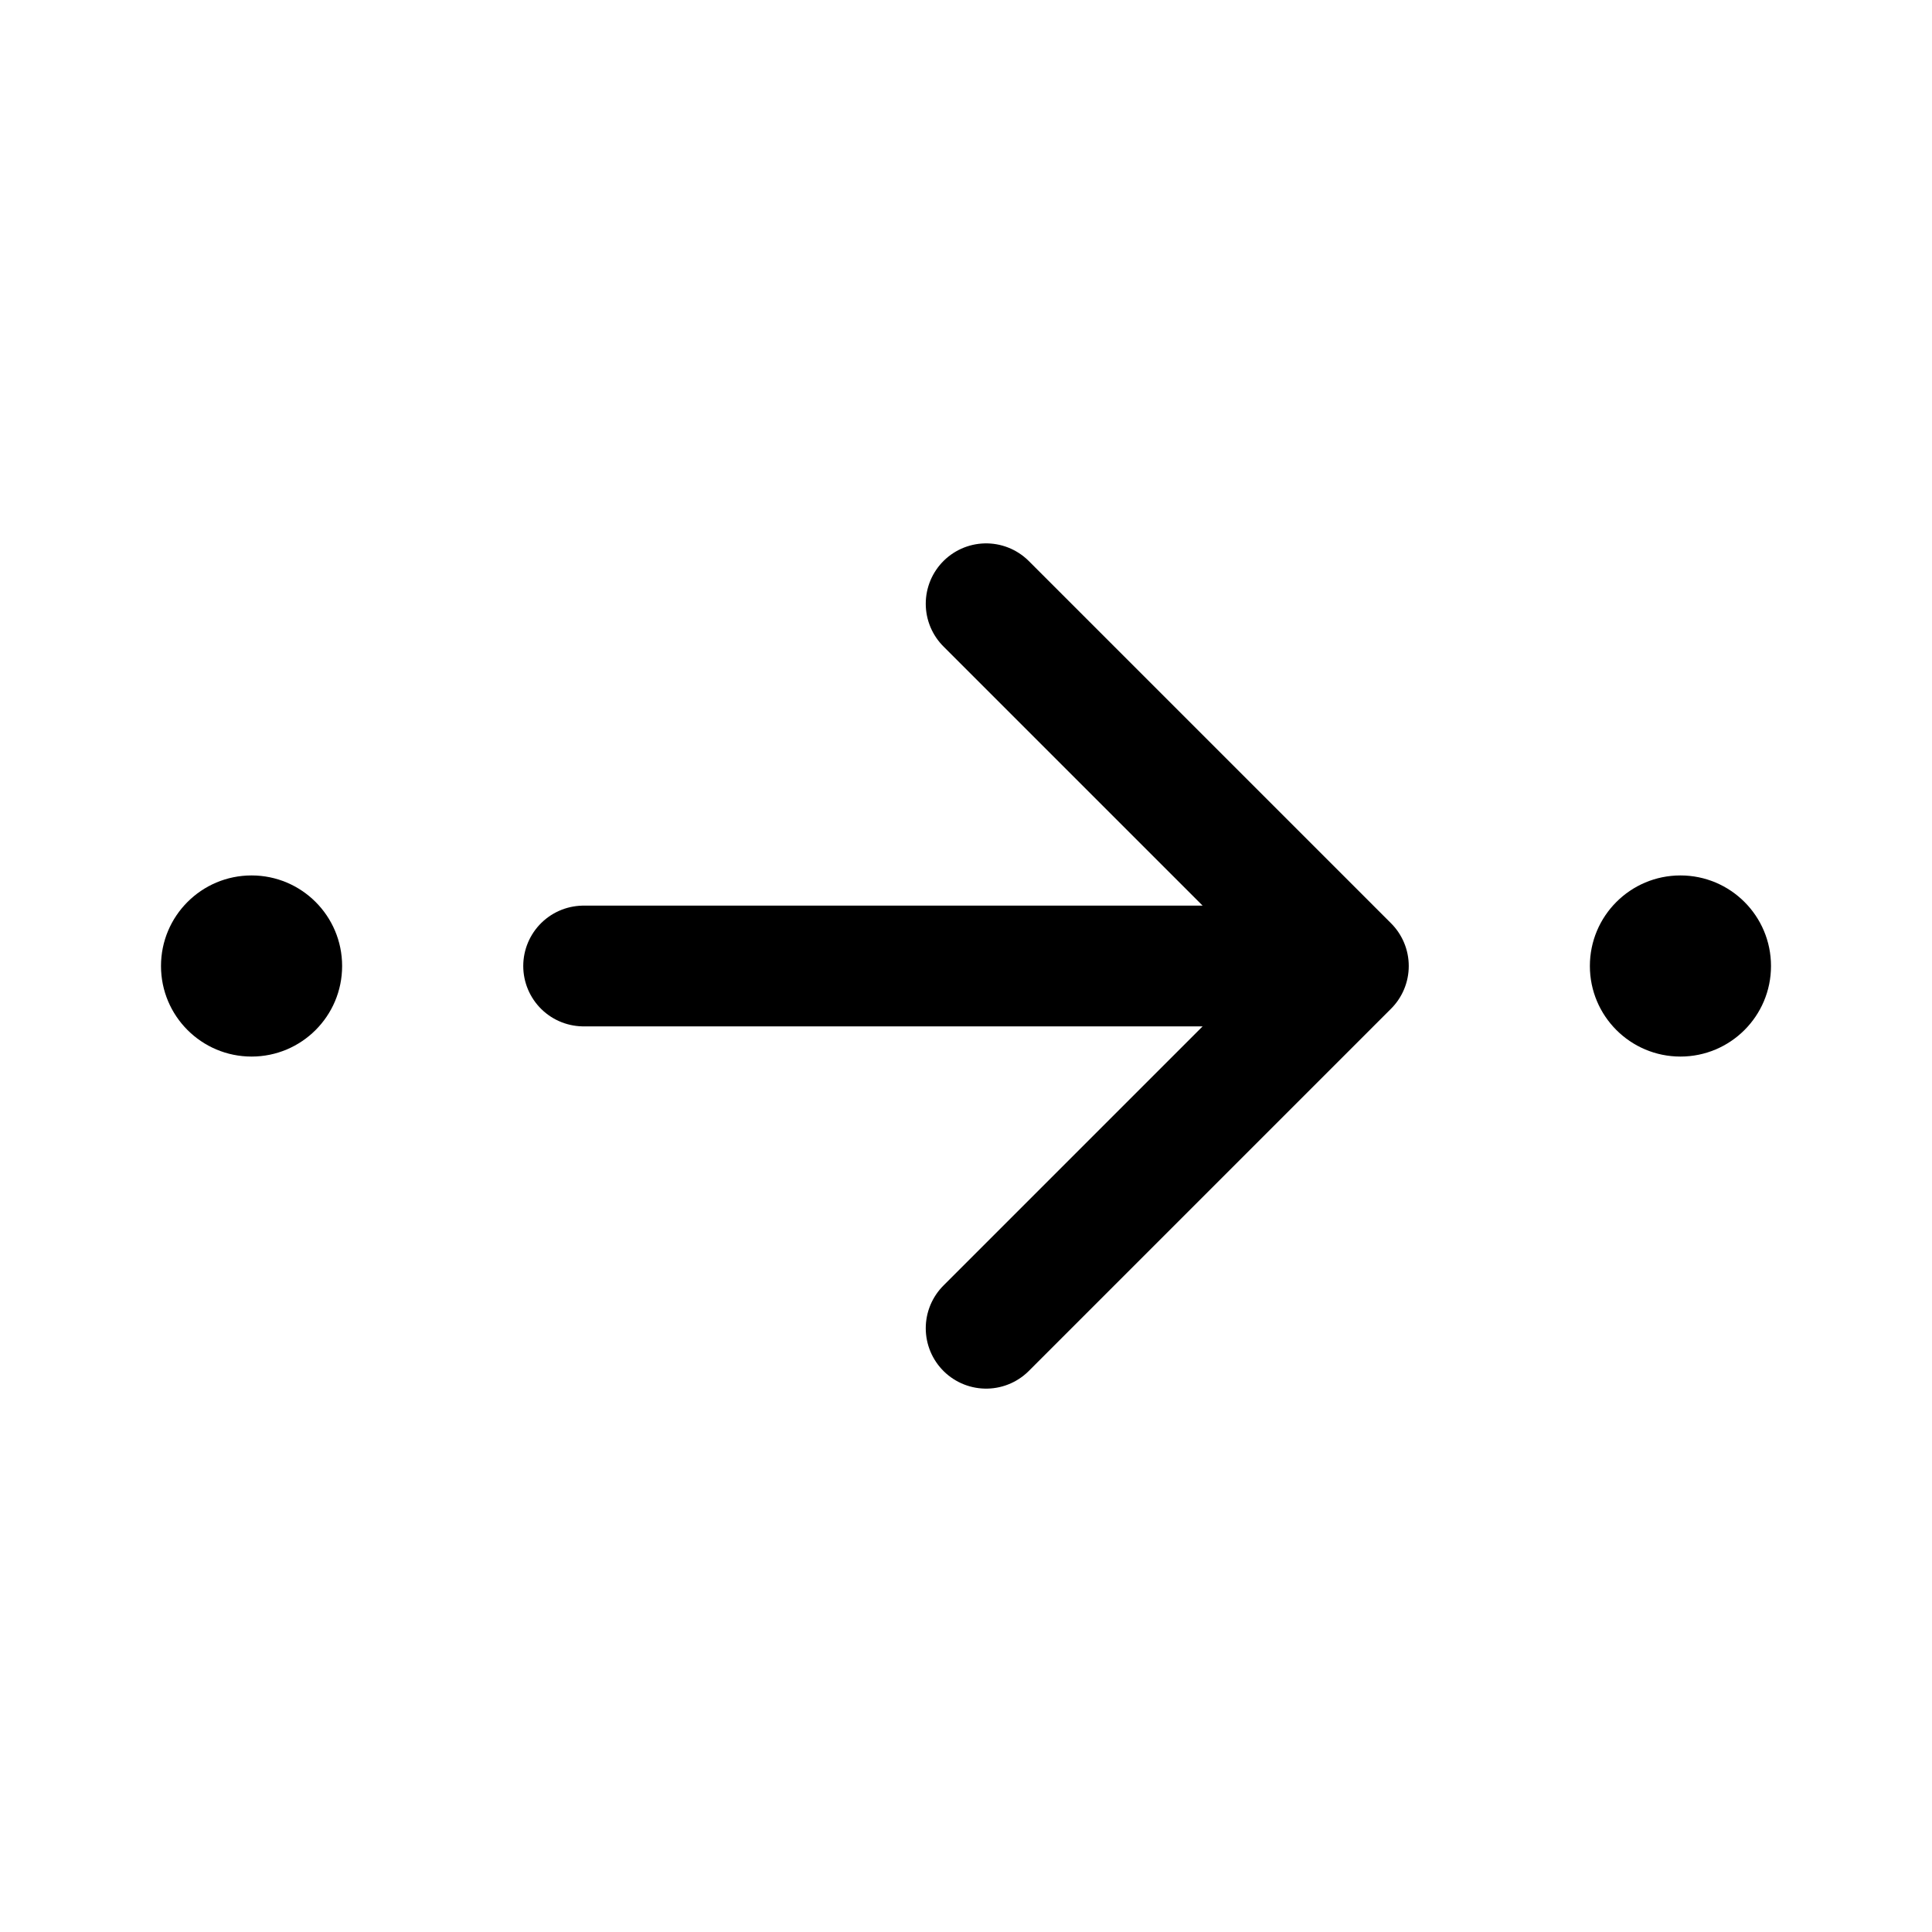
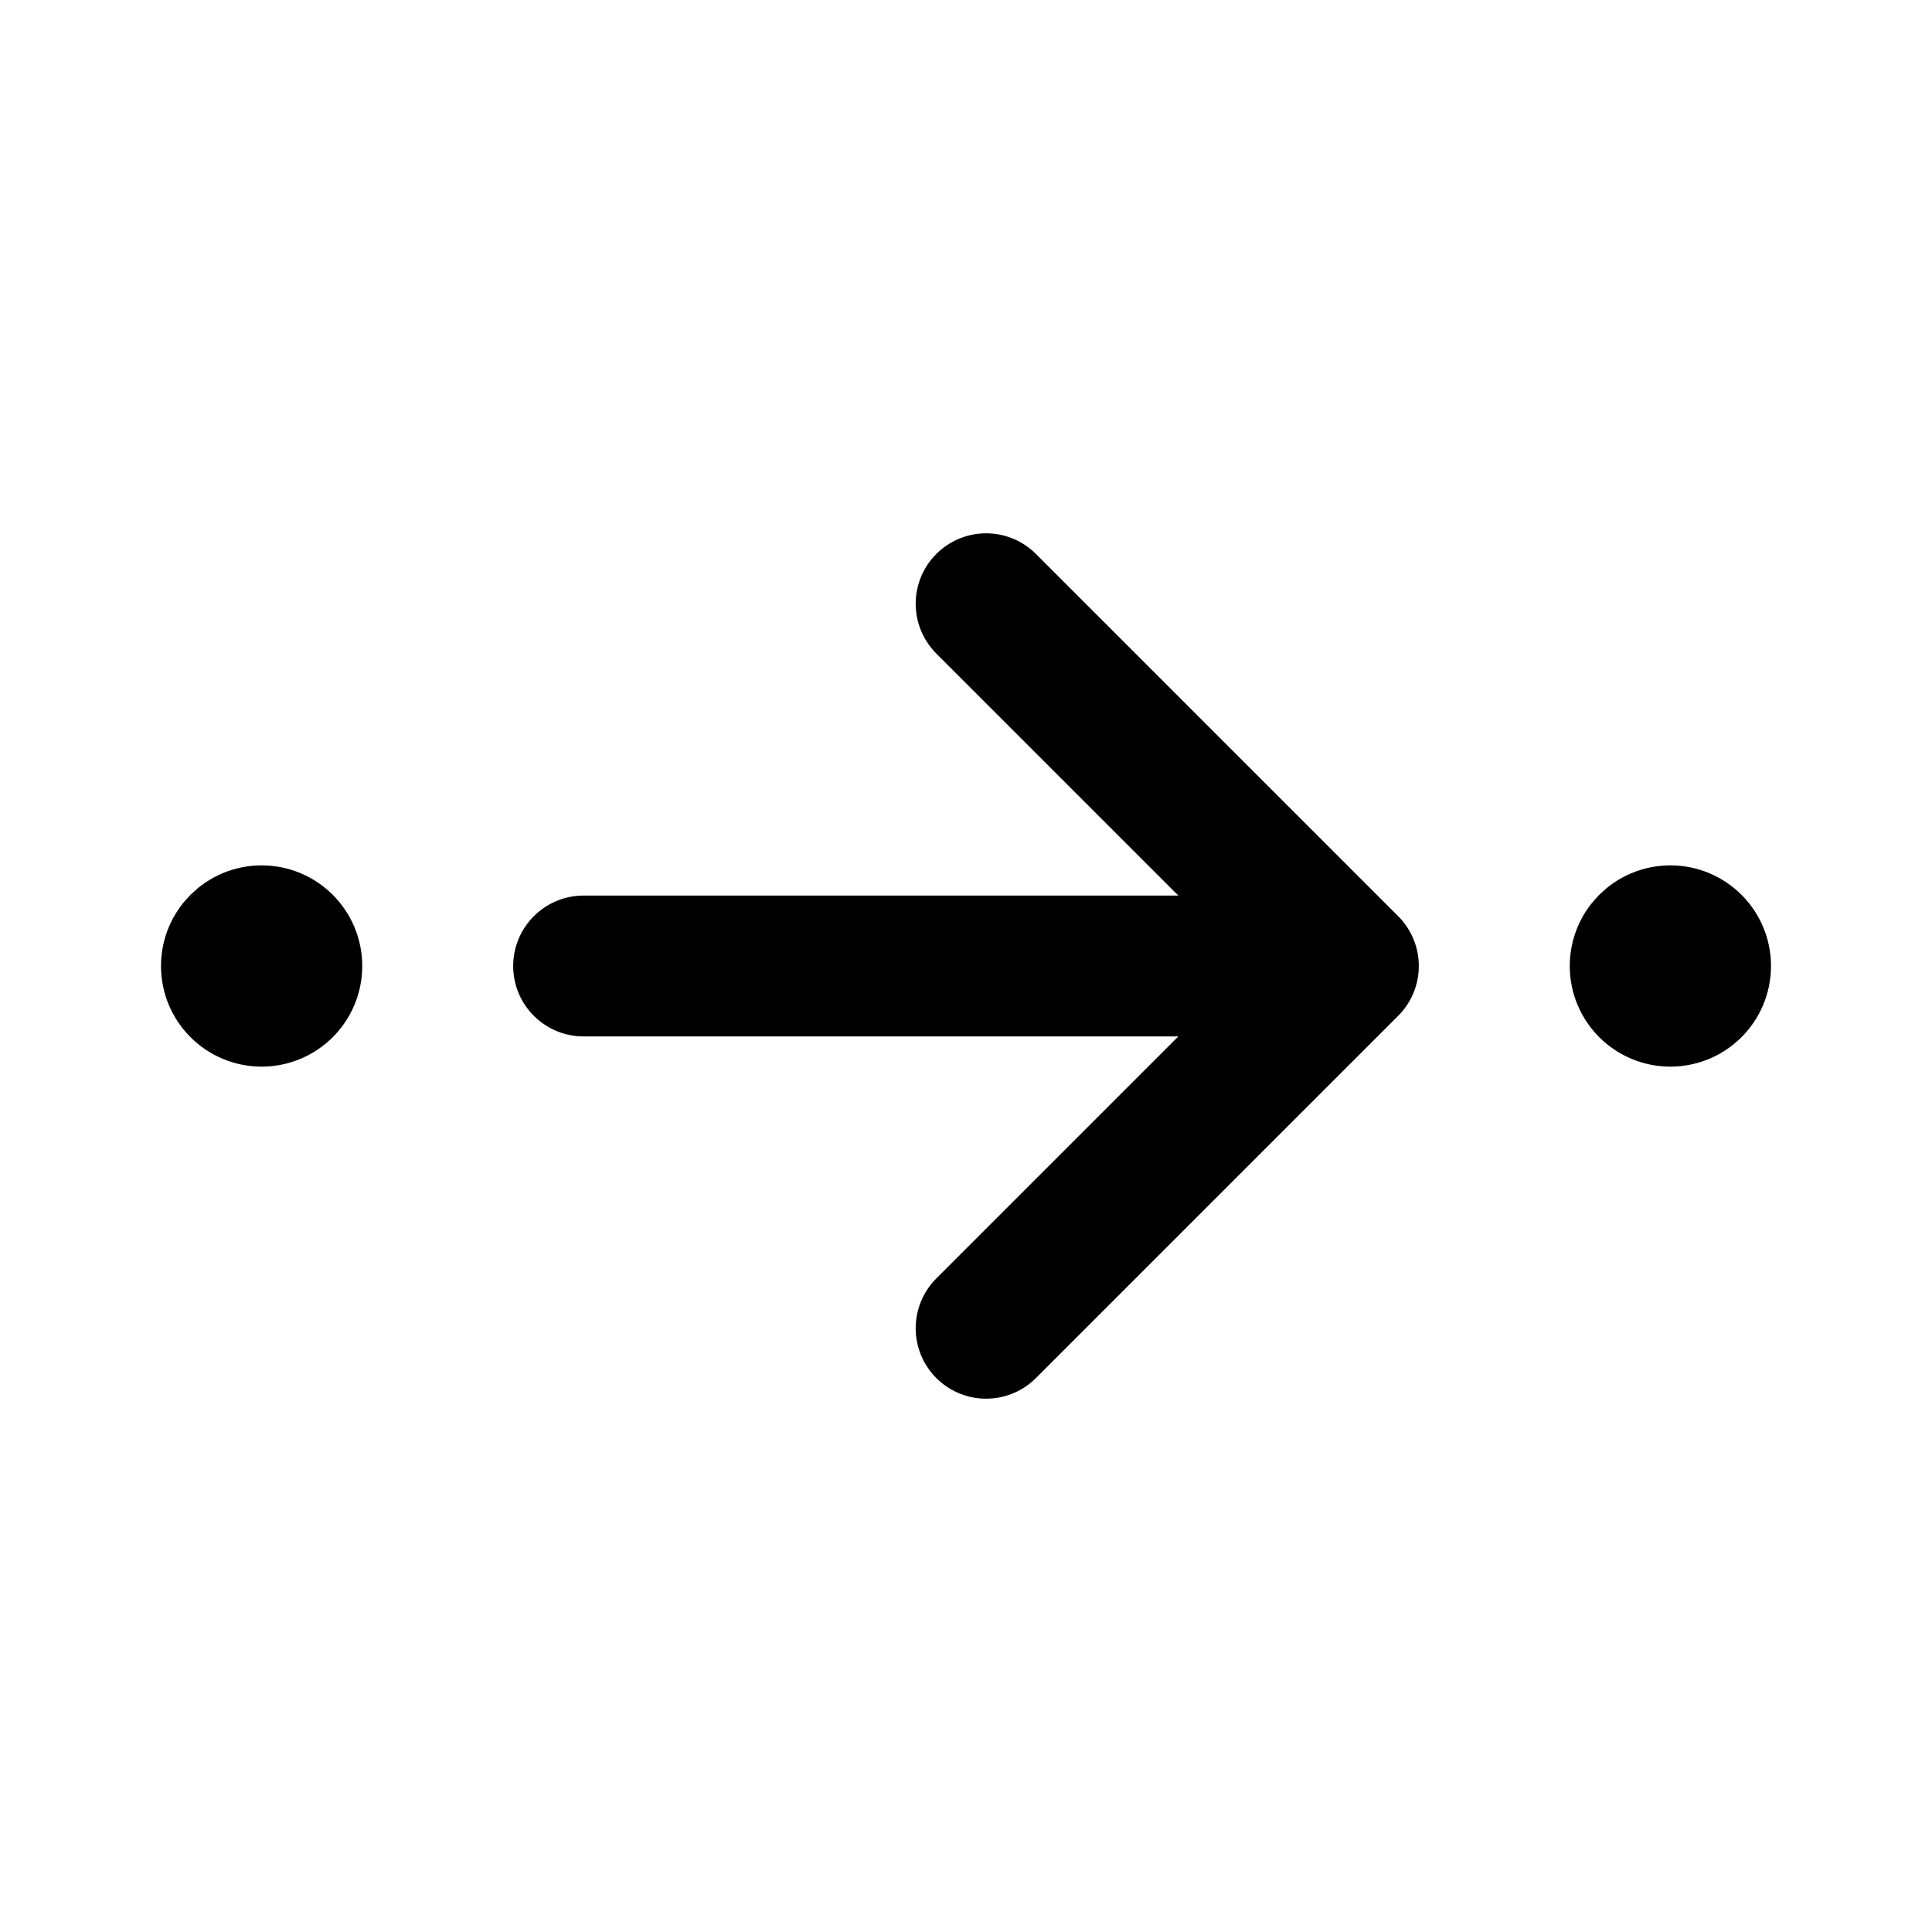
- <svg xmlns="http://www.w3.org/2000/svg" width="192" height="192" viewBox="0 0 192 192">
-   <circle cx="25" cy="96" r="9" />
-   <circle cx="167" cy="96" r="9" />
-   <path stroke="#000" stroke-linecap="round" stroke-width="12" d="M58 96h76m0 0L98 60m36 36-36 36" />
+ <svg xmlns="http://www.w3.org/2000/svg" width="192" height="192" viewBox="0 0 192 192" fill="none">
+   <circle cx="26" cy="96" r="5" stroke="#000" stroke-width="10" stroke-linecap="round" stroke-linejoin="round" />
+   <circle cx="166" cy="96" r="5" stroke="#000" stroke-width="10" stroke-linecap="round" stroke-linejoin="round" />
+   <path d="M58 96h76m0 0L98 60m36 36-36 36" stroke="#000" stroke-width="14" stroke-linecap="round" stroke-linejoin="round" />
</svg>
